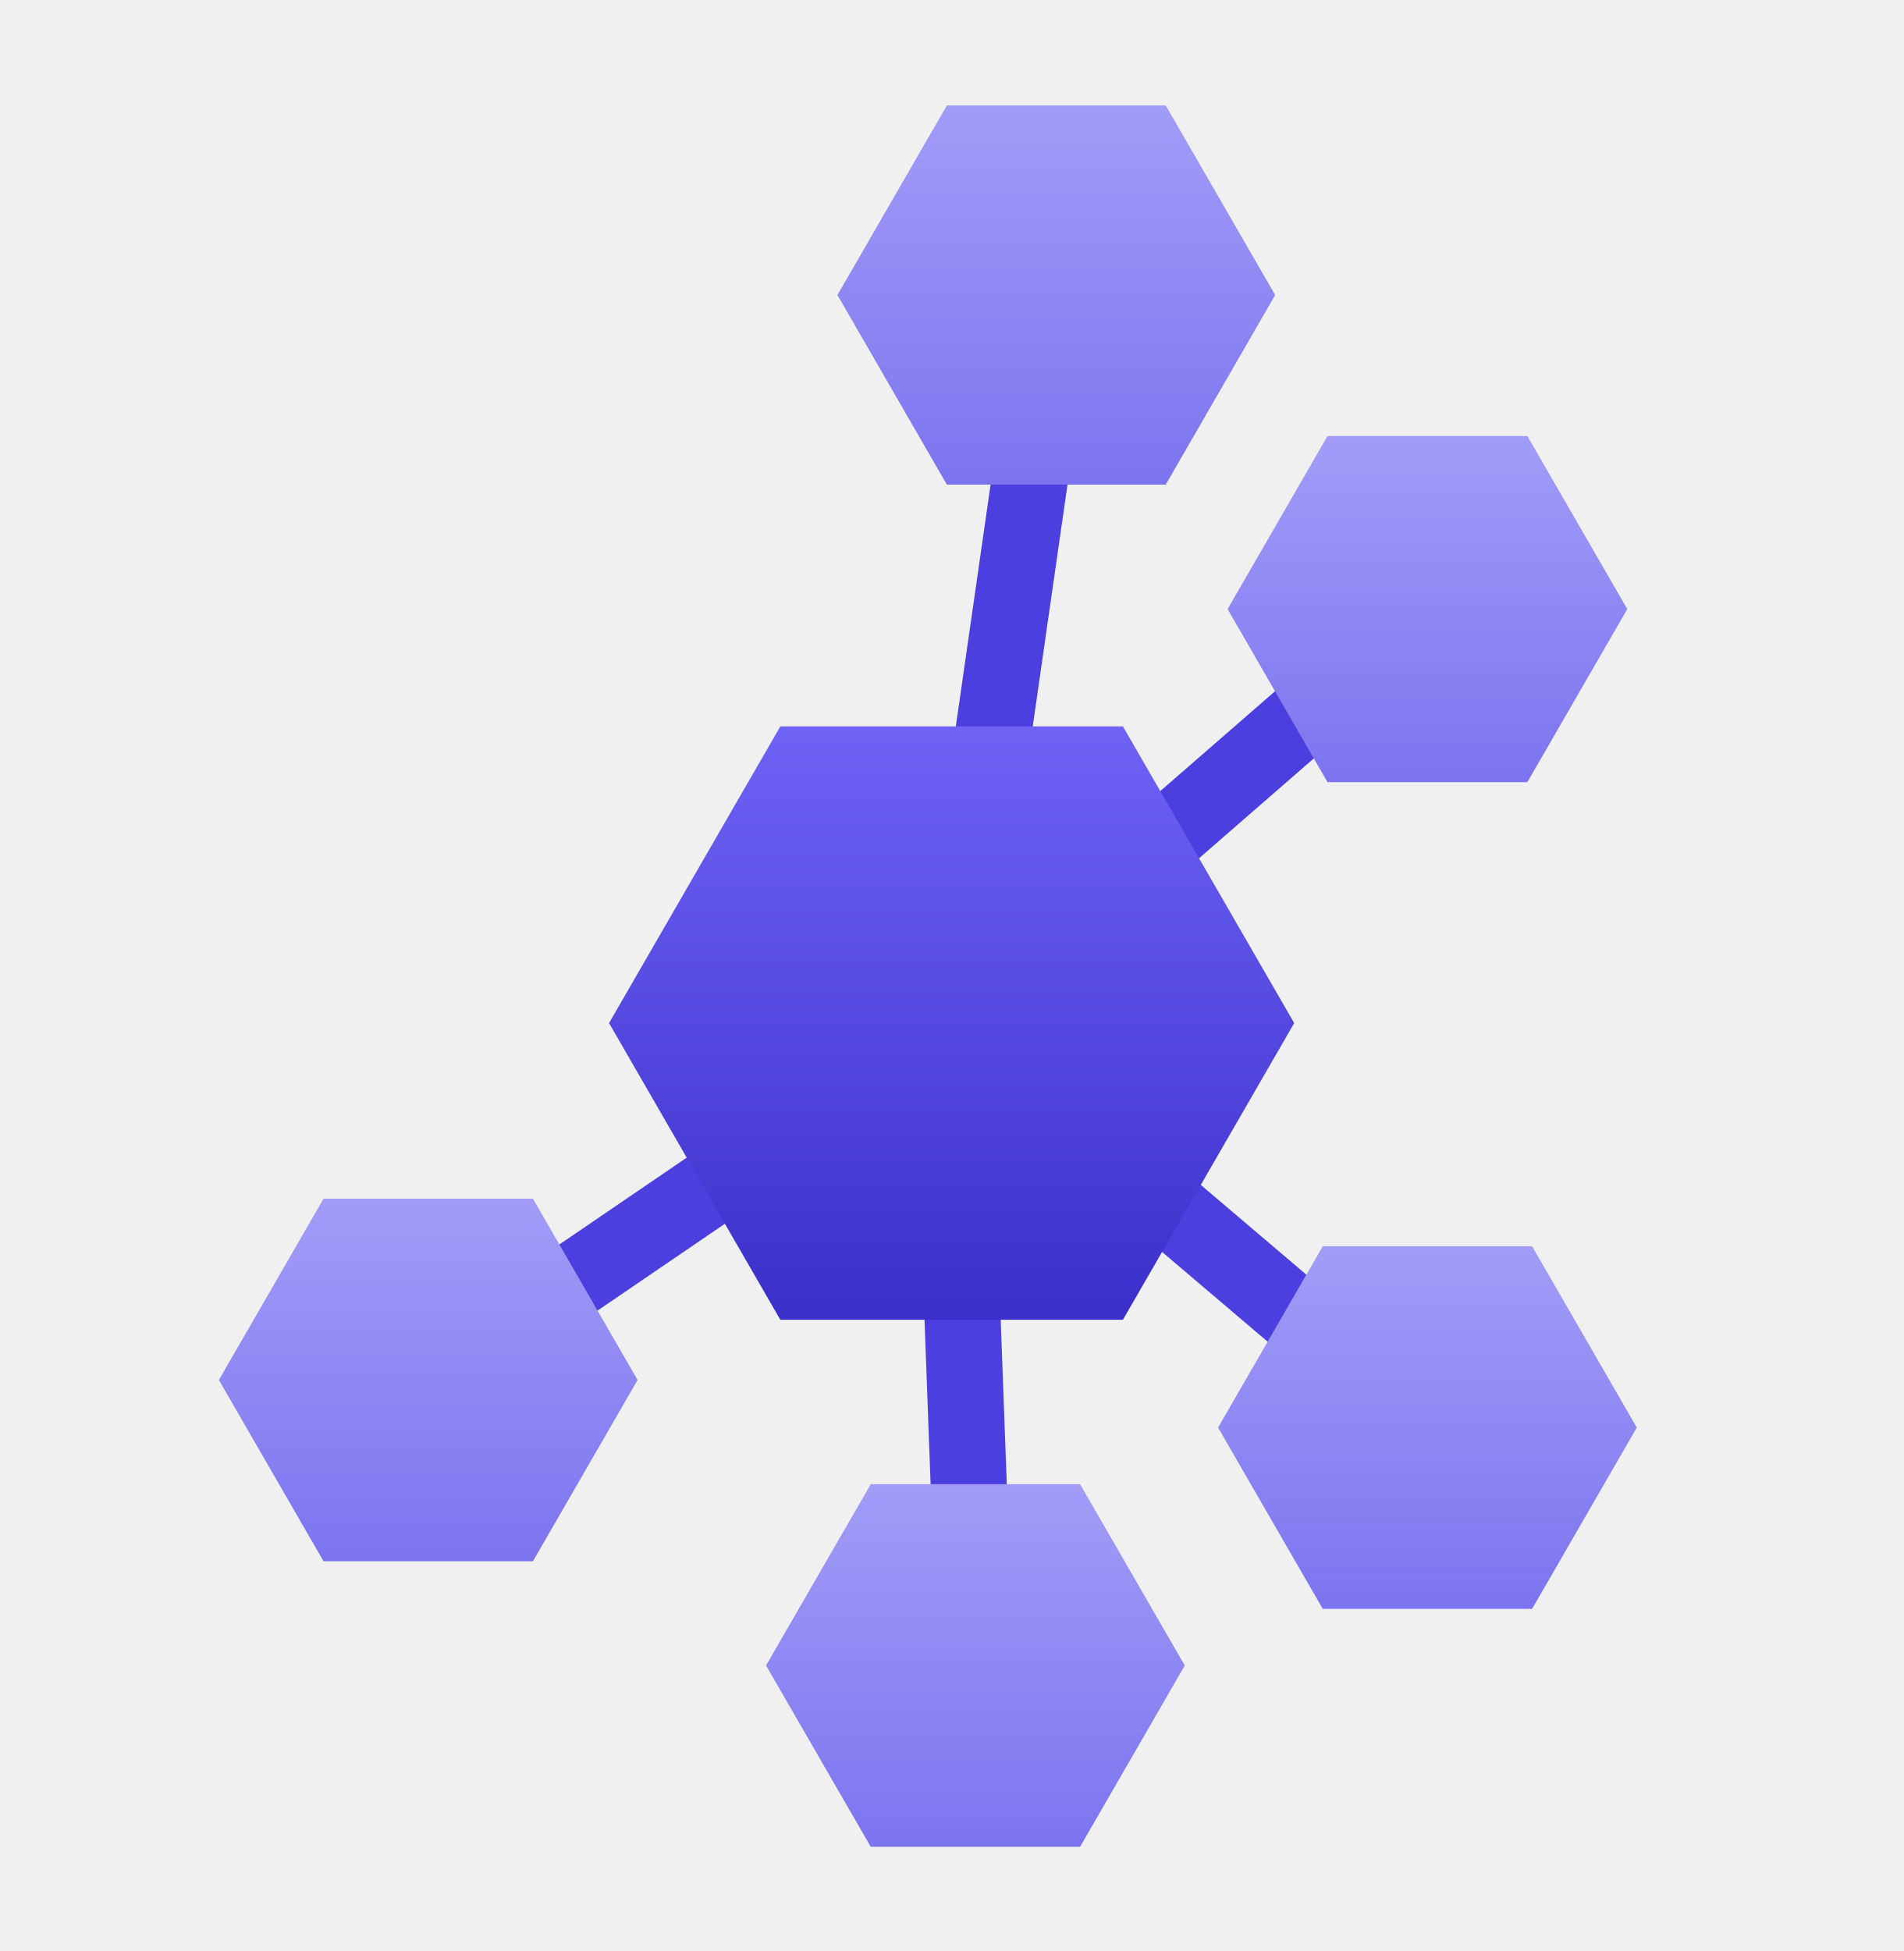
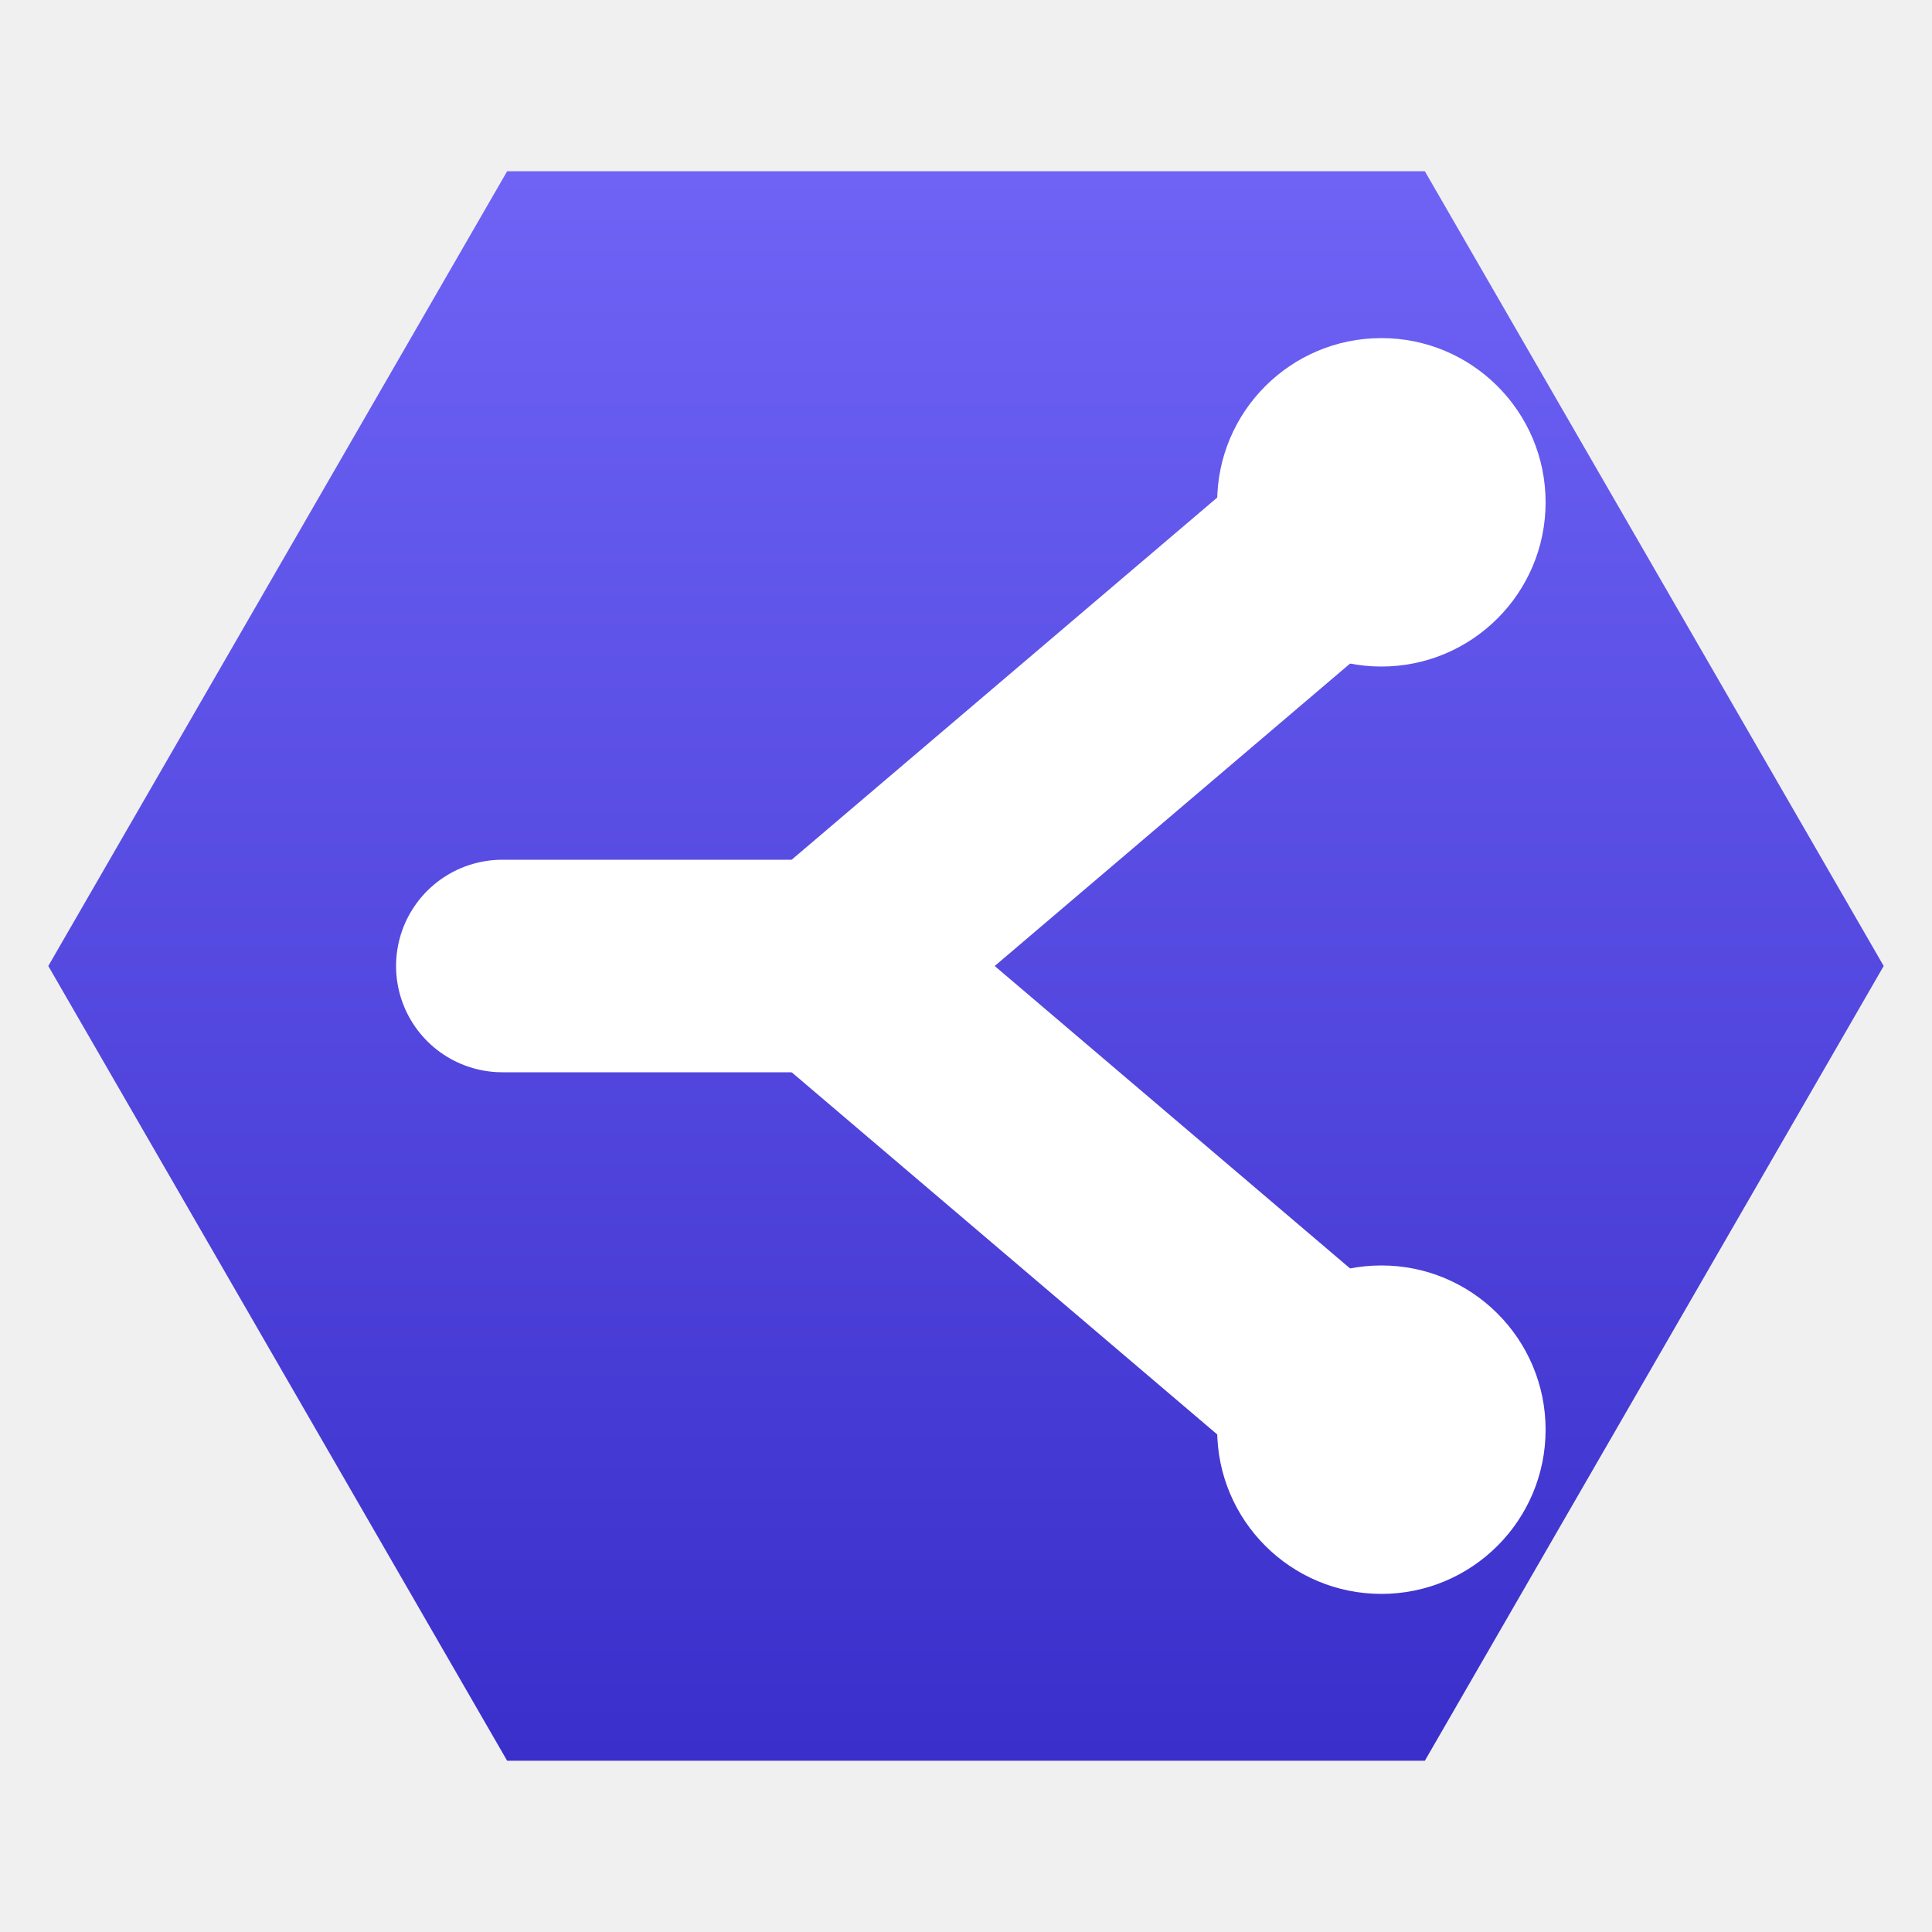
- <svg xmlns="http://www.w3.org/2000/svg" width="400" height="410" viewBox="0 0 400 410" role="img" aria-label="DeepHarness">
+ <svg xmlns="http://www.w3.org/2000/svg" width="400" height="400" viewBox="0 0 400 400" role="img" aria-label="DeepHarness">
  <defs>
    <linearGradient id="nodeCenter" x1="0%" y1="0%" x2="0%" y2="100%">
      <stop offset="0%" stop-color="#6E63F5" />
      <stop offset="100%" stop-color="#3B2FCB" />
    </linearGradient>
-     <linearGradient id="nodeSat" x1="0%" y1="0%" x2="0%" y2="100%">
-       <stop offset="0%" stop-color="#A29CF8" />
-       <stop offset="100%" stop-color="#7C74EF" />
-     </linearGradient>
  </defs>
-   <g stroke="#4B3FE0" stroke-width="16" stroke-linecap="round">
-     <line x1="200" y1="215" x2="222" y2="62" />
-     <line x1="200" y1="215" x2="300" y2="128" />
-     <line x1="200" y1="215" x2="300" y2="300" />
-     <line x1="200" y1="215" x2="205" y2="350" />
-     <line x1="200" y1="215" x2="90" y2="290" />
+   <path d="M390,200 295,364.545 105,364.545 10,200 105,35.455 295,35.455 Z" fill="url(#nodeCenter)" />
+   <g stroke="#FFFFFF" stroke-width="44" stroke-linecap="round" fill="none">
+     <path d="M104,200 172,200" />
+     <path d="M172,200 266,120" />
+     <path d="M172,200 266,280" />
  </g>
-   <g fill="url(#nodeSat)">
-     <path d="M268,62 245,101.84 199,101.84 176,62 199,22.16 245,22.16 Z" />
-     <path d="M342,128 321,164.37 279,164.37 258,128 279,91.63 321,91.63 Z" />
-     <path d="M344,300 322,338.1 278,338.1 256,300 278,261.9 322,261.9 Z" />
-     <path d="M249,350 227,388.1 183,388.1 161,350 183,311.9 227,311.9 Z" />
-     <path d="M134,290 112,328.1 68,328.1 46,290 68,251.9 112,251.9 Z" />
+   <g fill="#FFFFFF">
+     <circle cx="286" cy="104" r="34" />
+     <circle cx="286" cy="296" r="34" />
  </g>
-   <path d="M272,215 236,277.35 164,277.35 128,215 164,152.65 236,152.65 Z" fill="url(#nodeCenter)" />
</svg>
